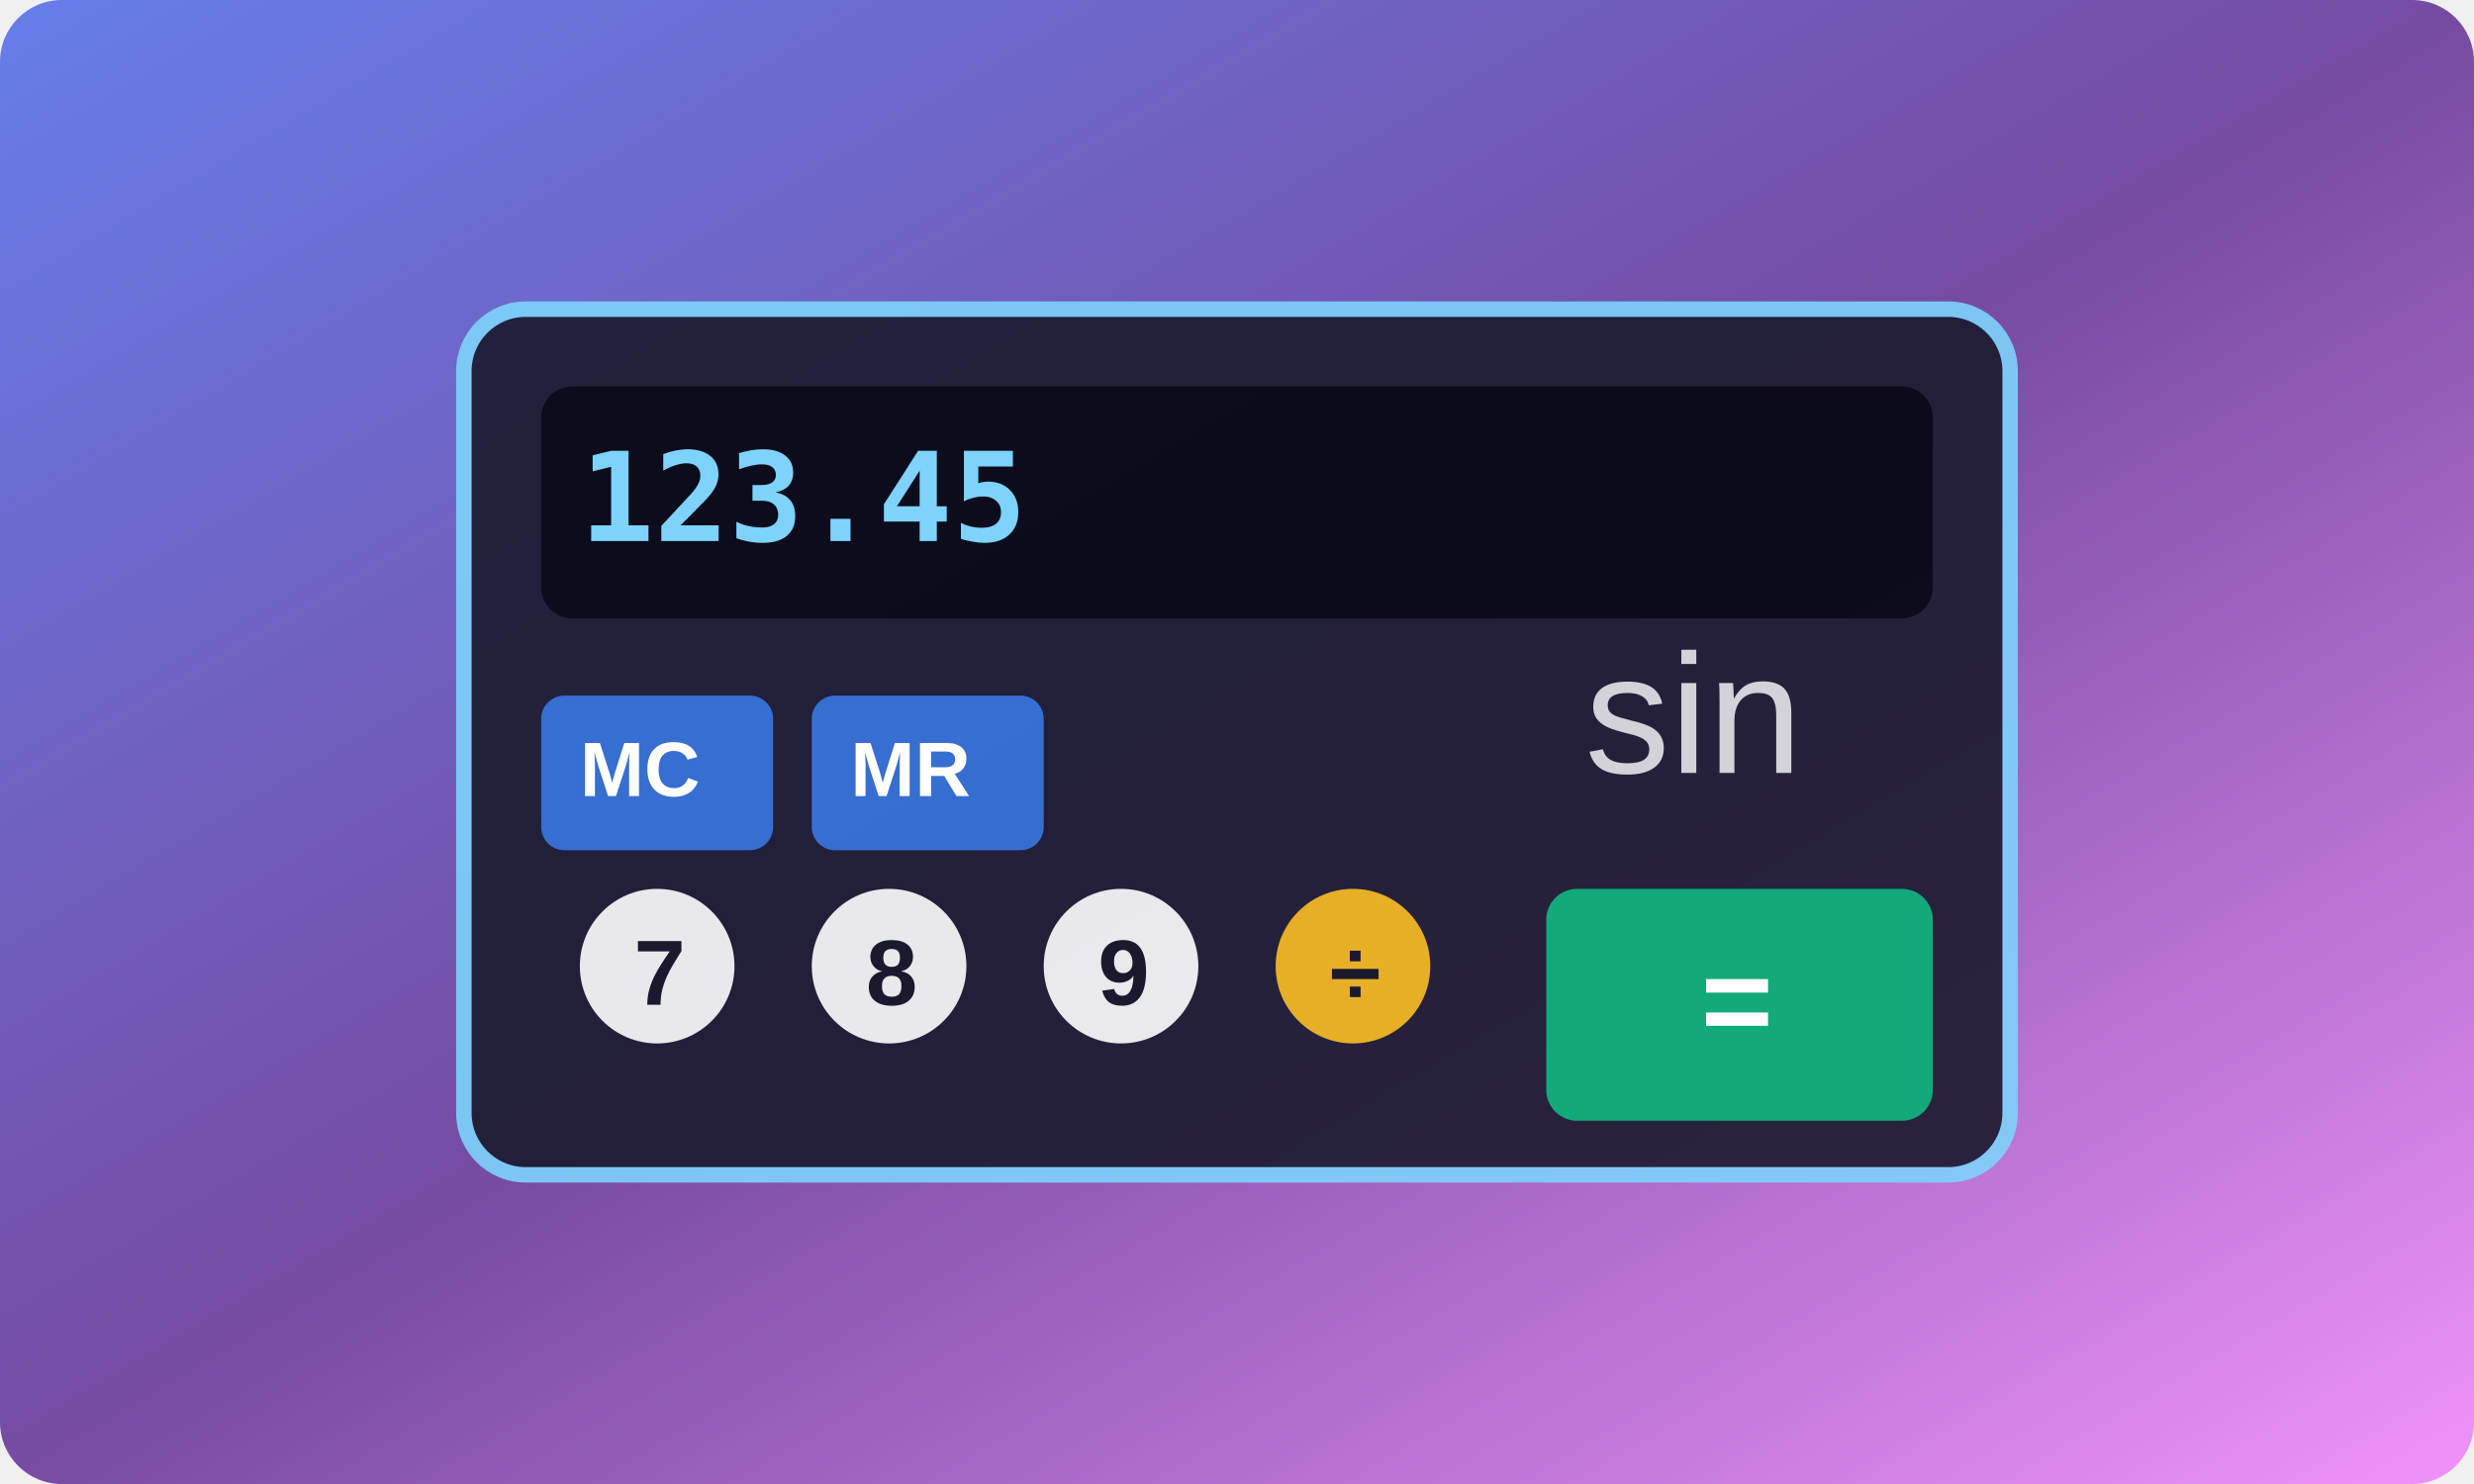
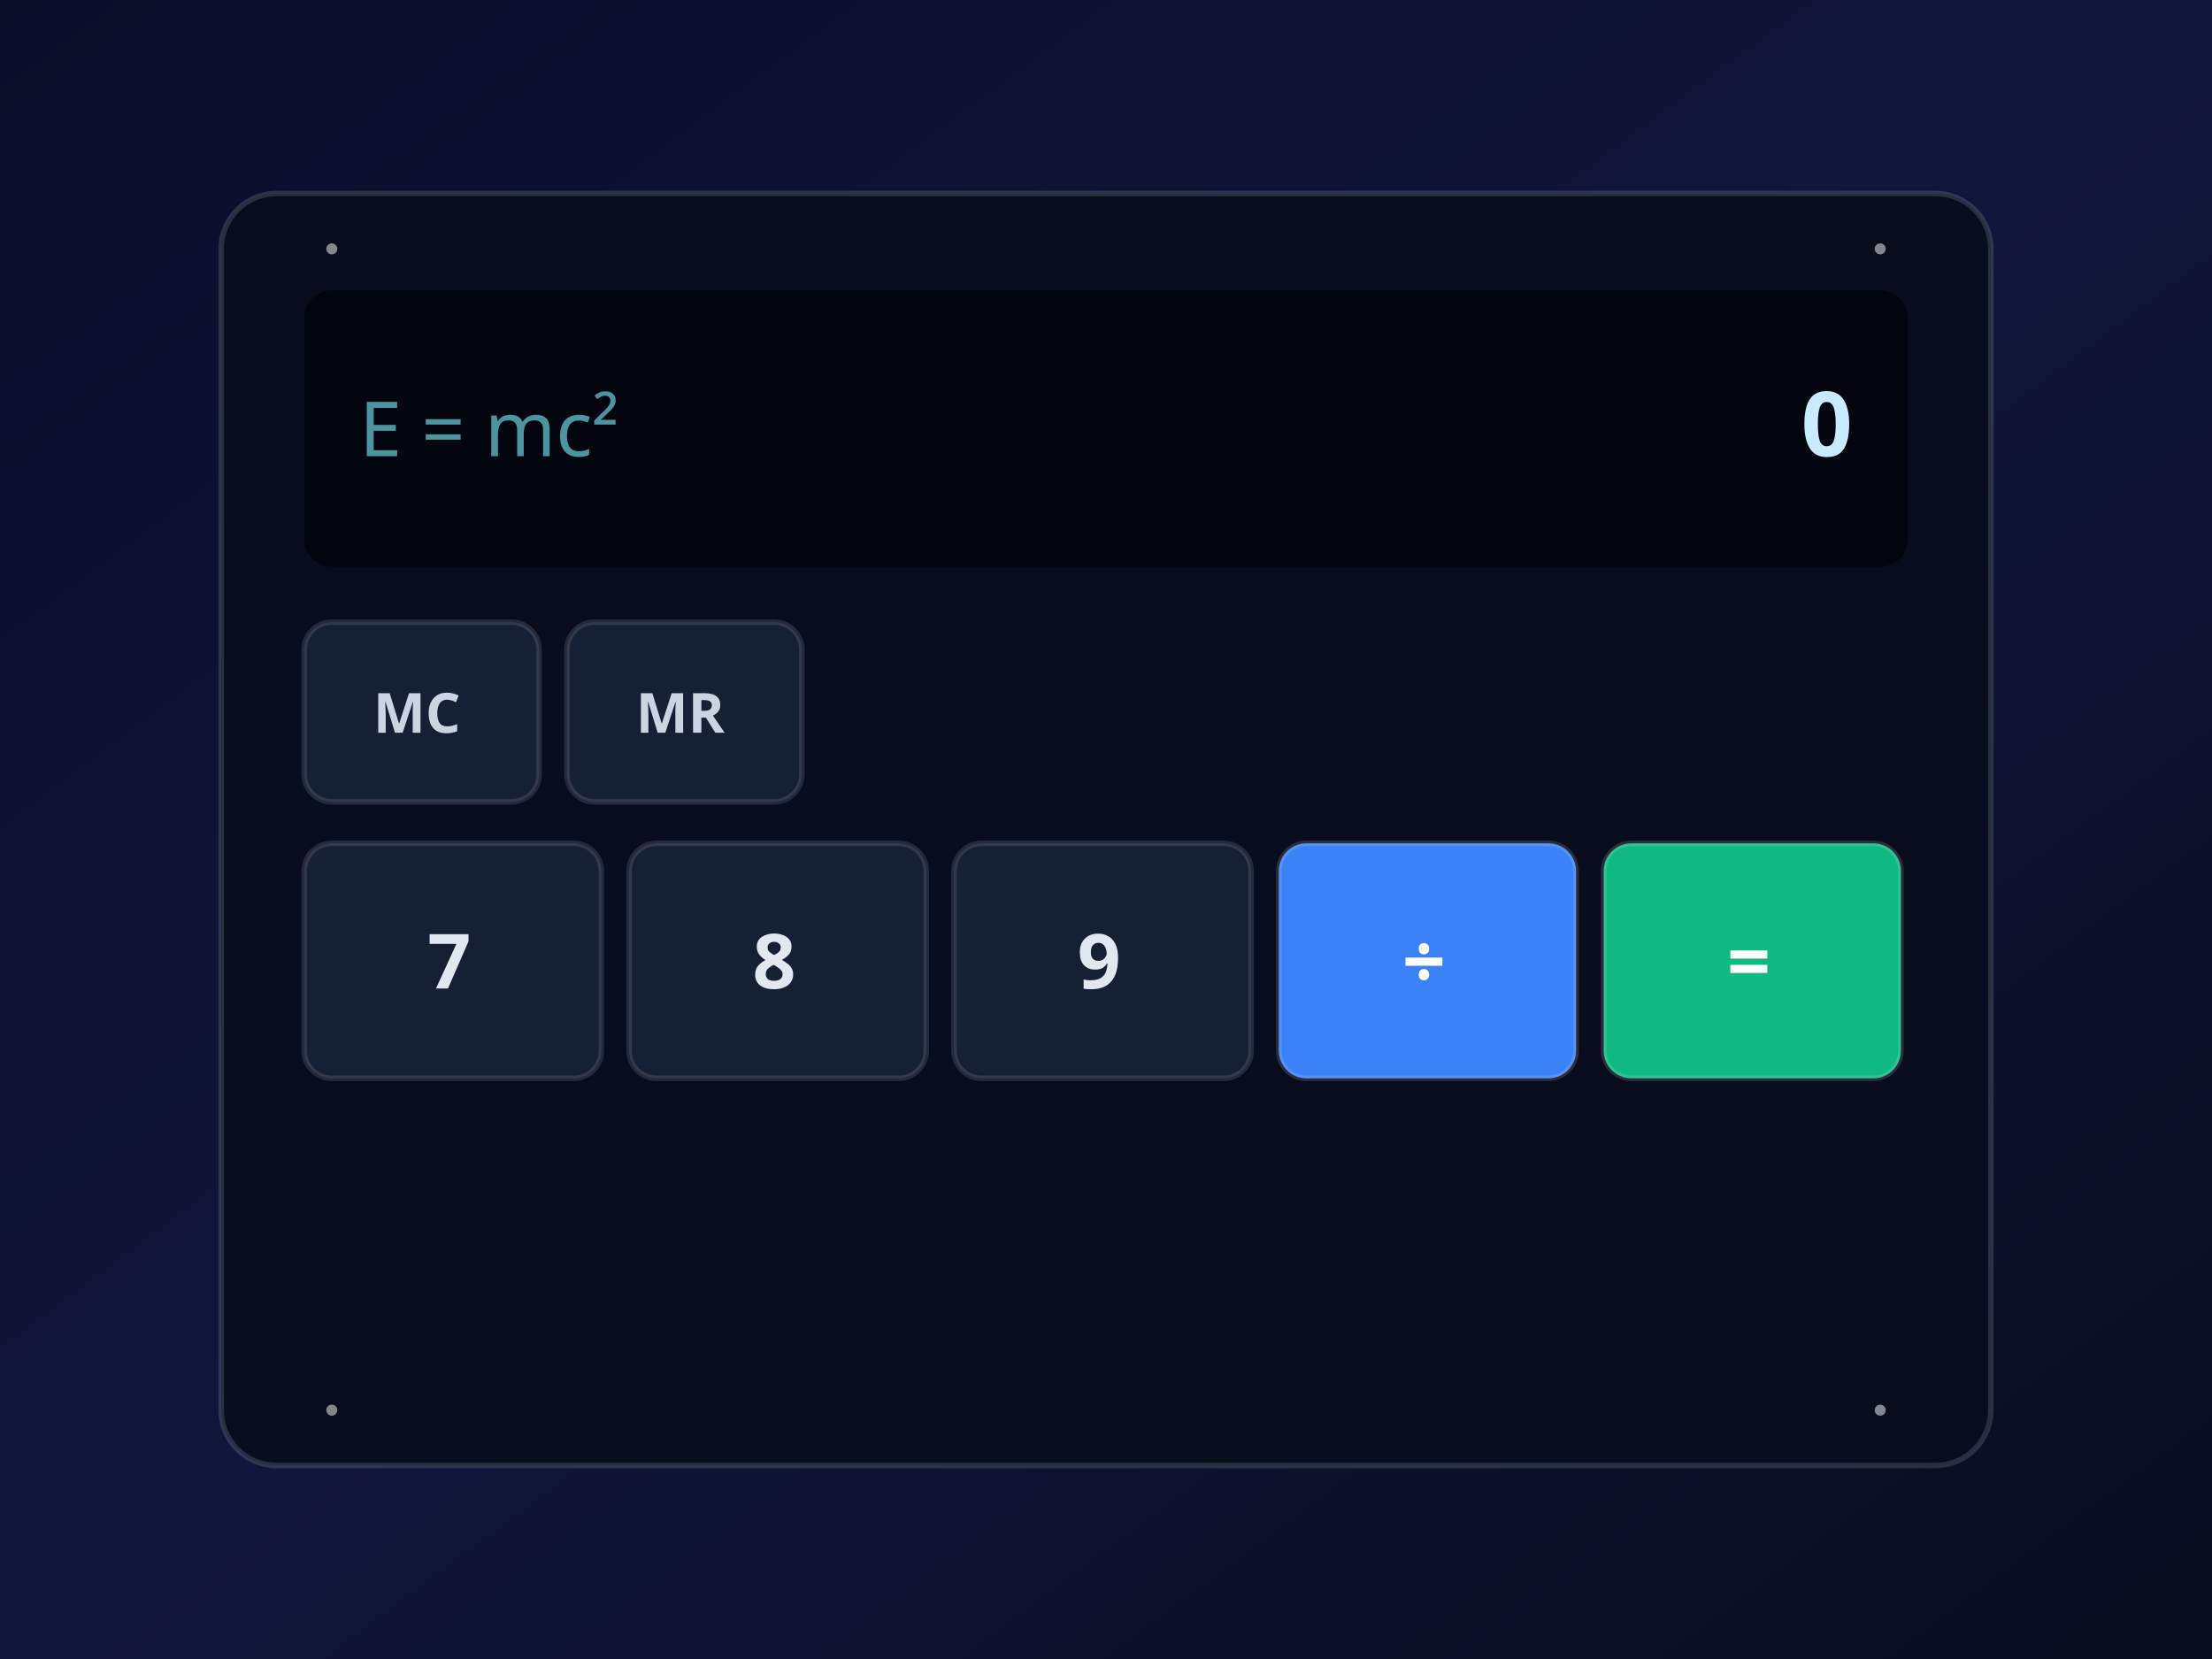
- <svg xmlns="http://www.w3.org/2000/svg" width="320" height="192" viewBox="0 0 320 192" fill="none">
+ <svg xmlns="http://www.w3.org/2000/svg" width="320" height="240" viewBox="0 0 320 240" fill="none">
  <defs>
-     <linearGradient id="calcGradient" x1="0%" y1="0%" x2="100%" y2="100%">
-       <stop offset="0%" style="stop-color:#667eea;stop-opacity:1" />
-       <stop offset="50%" style="stop-color:#764ba2;stop-opacity:1" />
-       <stop offset="100%" style="stop-color:#f093fb;stop-opacity:1" />
+     <linearGradient id="calcBg" x1="0%" y1="0%" x2="100%" y2="100%">
+       <stop offset="0%" style="stop-color:#0a0d28;stop-opacity:1" />
+       <stop offset="50%" style="stop-color:#10163b;stop-opacity:1" />
+       <stop offset="100%" style="stop-color:#080c1c;stop-opacity:1" />
    </linearGradient>
  </defs>
-   <rect width="320" height="192" rx="8" fill="url(#calcGradient)" />
-   <rect x="60" y="40" width="200" height="112" rx="8" fill="#1a1a2e" opacity="0.9" stroke="#7dd3fc" stroke-width="2" />
-   <rect x="70" y="50" width="180" height="30" rx="4" fill="#0a0a1a" opacity="0.95" />
-   <text x="75" y="70" font-family="monospace" font-size="16" fill="#7dd3fc" font-weight="600">123.45</text>
-   <rect x="70" y="90" width="30" height="20" rx="3" fill="#3b82f6" opacity="0.8" />
-   <text x="75" y="103" font-family="Arial" font-size="10" fill="#ffffff" font-weight="600">MC</text>
-   <rect x="105" y="90" width="30" height="20" rx="3" fill="#3b82f6" opacity="0.8" />
-   <text x="110" y="103" font-family="Arial" font-size="10" fill="#ffffff" font-weight="600">MR</text>
-   <circle cx="85" cy="125" r="10" fill="#ffffff" opacity="0.9" />
-   <text x="82" y="130" font-family="Arial" font-size="12" fill="#1a1a2e" font-weight="600">7</text>
-   <circle cx="115" cy="125" r="10" fill="#ffffff" opacity="0.9" />
-   <text x="112" y="130" font-family="Arial" font-size="12" fill="#1a1a2e" font-weight="600">8</text>
-   <circle cx="145" cy="125" r="10" fill="#ffffff" opacity="0.9" />
-   <text x="142" y="130" font-family="Arial" font-size="12" fill="#1a1a2e" font-weight="600">9</text>
-   <circle cx="175" cy="125" r="10" fill="#fbbf24" opacity="0.9" />
-   <text x="172" y="130" font-family="Arial" font-size="12" fill="#1a1a2e" font-weight="600">÷</text>
-   <rect x="200" y="115" width="50" height="30" rx="4" fill="#10b981" opacity="0.9" />
-   <text x="220" y="135" font-family="Arial" font-size="16" fill="#ffffff" font-weight="700">=</text>
-   <text x="205" y="100" font-family="Arial" font-size="22" fill="#ffffff" opacity="0.8">sin</text>
+   <rect width="320" height="240" fill="url(#calcBg)" />
+   <rect x="32" y="28" width="256" height="184" rx="8" fill="#080c1c" stroke="rgba(255,255,255,0.14)" stroke-width="0.8" />
+   <rect x="44" y="42" width="232" height="40" rx="4" fill="#03050e" />
+   <text x="52" y="66" font-family="system-ui,sans-serif" font-size="11" fill="rgba(125,243,255,0.6)">E = mc²</text>
+   <text x="268" y="66" font-family="system-ui,sans-serif" font-size="13" font-weight="600" fill="#c8ebff" text-anchor="end">0</text>
+   <rect x="44" y="90" width="34" height="26" rx="4" fill="#162034" stroke="rgba(255,255,255,0.12)" stroke-width="0.8" />
+   <text x="54" y="106" font-family="system-ui,sans-serif" font-size="8" fill="#cbd5e1" font-weight="600">MC</text>
+   <rect x="82" y="90" width="34" height="26" rx="4" fill="#162034" stroke="rgba(255,255,255,0.12)" stroke-width="0.8" />
+   <text x="92" y="106" font-family="system-ui,sans-serif" font-size="8" fill="#cbd5e1" font-weight="600">MR</text>
+   <rect x="44" y="122" width="43" height="34" rx="4" fill="#162034" stroke="rgba(255,255,255,0.12)" stroke-width="0.8" />
+   <text x="65" y="143" font-family="system-ui,sans-serif" font-size="11" fill="#e2e8f0" font-weight="600" text-anchor="middle">7</text>
+   <rect x="91" y="122" width="43" height="34" rx="4" fill="#162034" stroke="rgba(255,255,255,0.12)" stroke-width="0.8" />
+   <text x="112" y="143" font-family="system-ui,sans-serif" font-size="11" fill="#e2e8f0" font-weight="600" text-anchor="middle">8</text>
+   <rect x="138" y="122" width="43" height="34" rx="4" fill="#162034" stroke="rgba(255,255,255,0.12)" stroke-width="0.8" />
+   <text x="159" y="143" font-family="system-ui,sans-serif" font-size="11" fill="#e2e8f0" font-weight="600" text-anchor="middle">9</text>
+   <rect x="185" y="122" width="43" height="34" rx="4" fill="#3b82f6" stroke="rgba(255,255,255,0.14)" stroke-width="0.8" />
+   <text x="206" y="143" font-family="system-ui,sans-serif" font-size="11" fill="#fff" font-weight="600" text-anchor="middle">÷</text>
+   <rect x="232" y="122" width="43" height="34" rx="4" fill="#10b981" stroke="rgba(255,255,255,0.14)" stroke-width="0.8" />
+   <text x="253" y="143" font-family="system-ui,sans-serif" font-size="11" fill="#fff" font-weight="700" text-anchor="middle">=</text>
+   <circle cx="48" cy="36" r="0.8" fill="#fff" opacity="0.5" />
+   <circle cx="272" cy="36" r="0.8" fill="#fff" opacity="0.5" />
+   <circle cx="48" cy="204" r="0.8" fill="#fff" opacity="0.5" />
+   <circle cx="272" cy="204" r="0.8" fill="#fff" opacity="0.5" />
</svg>
